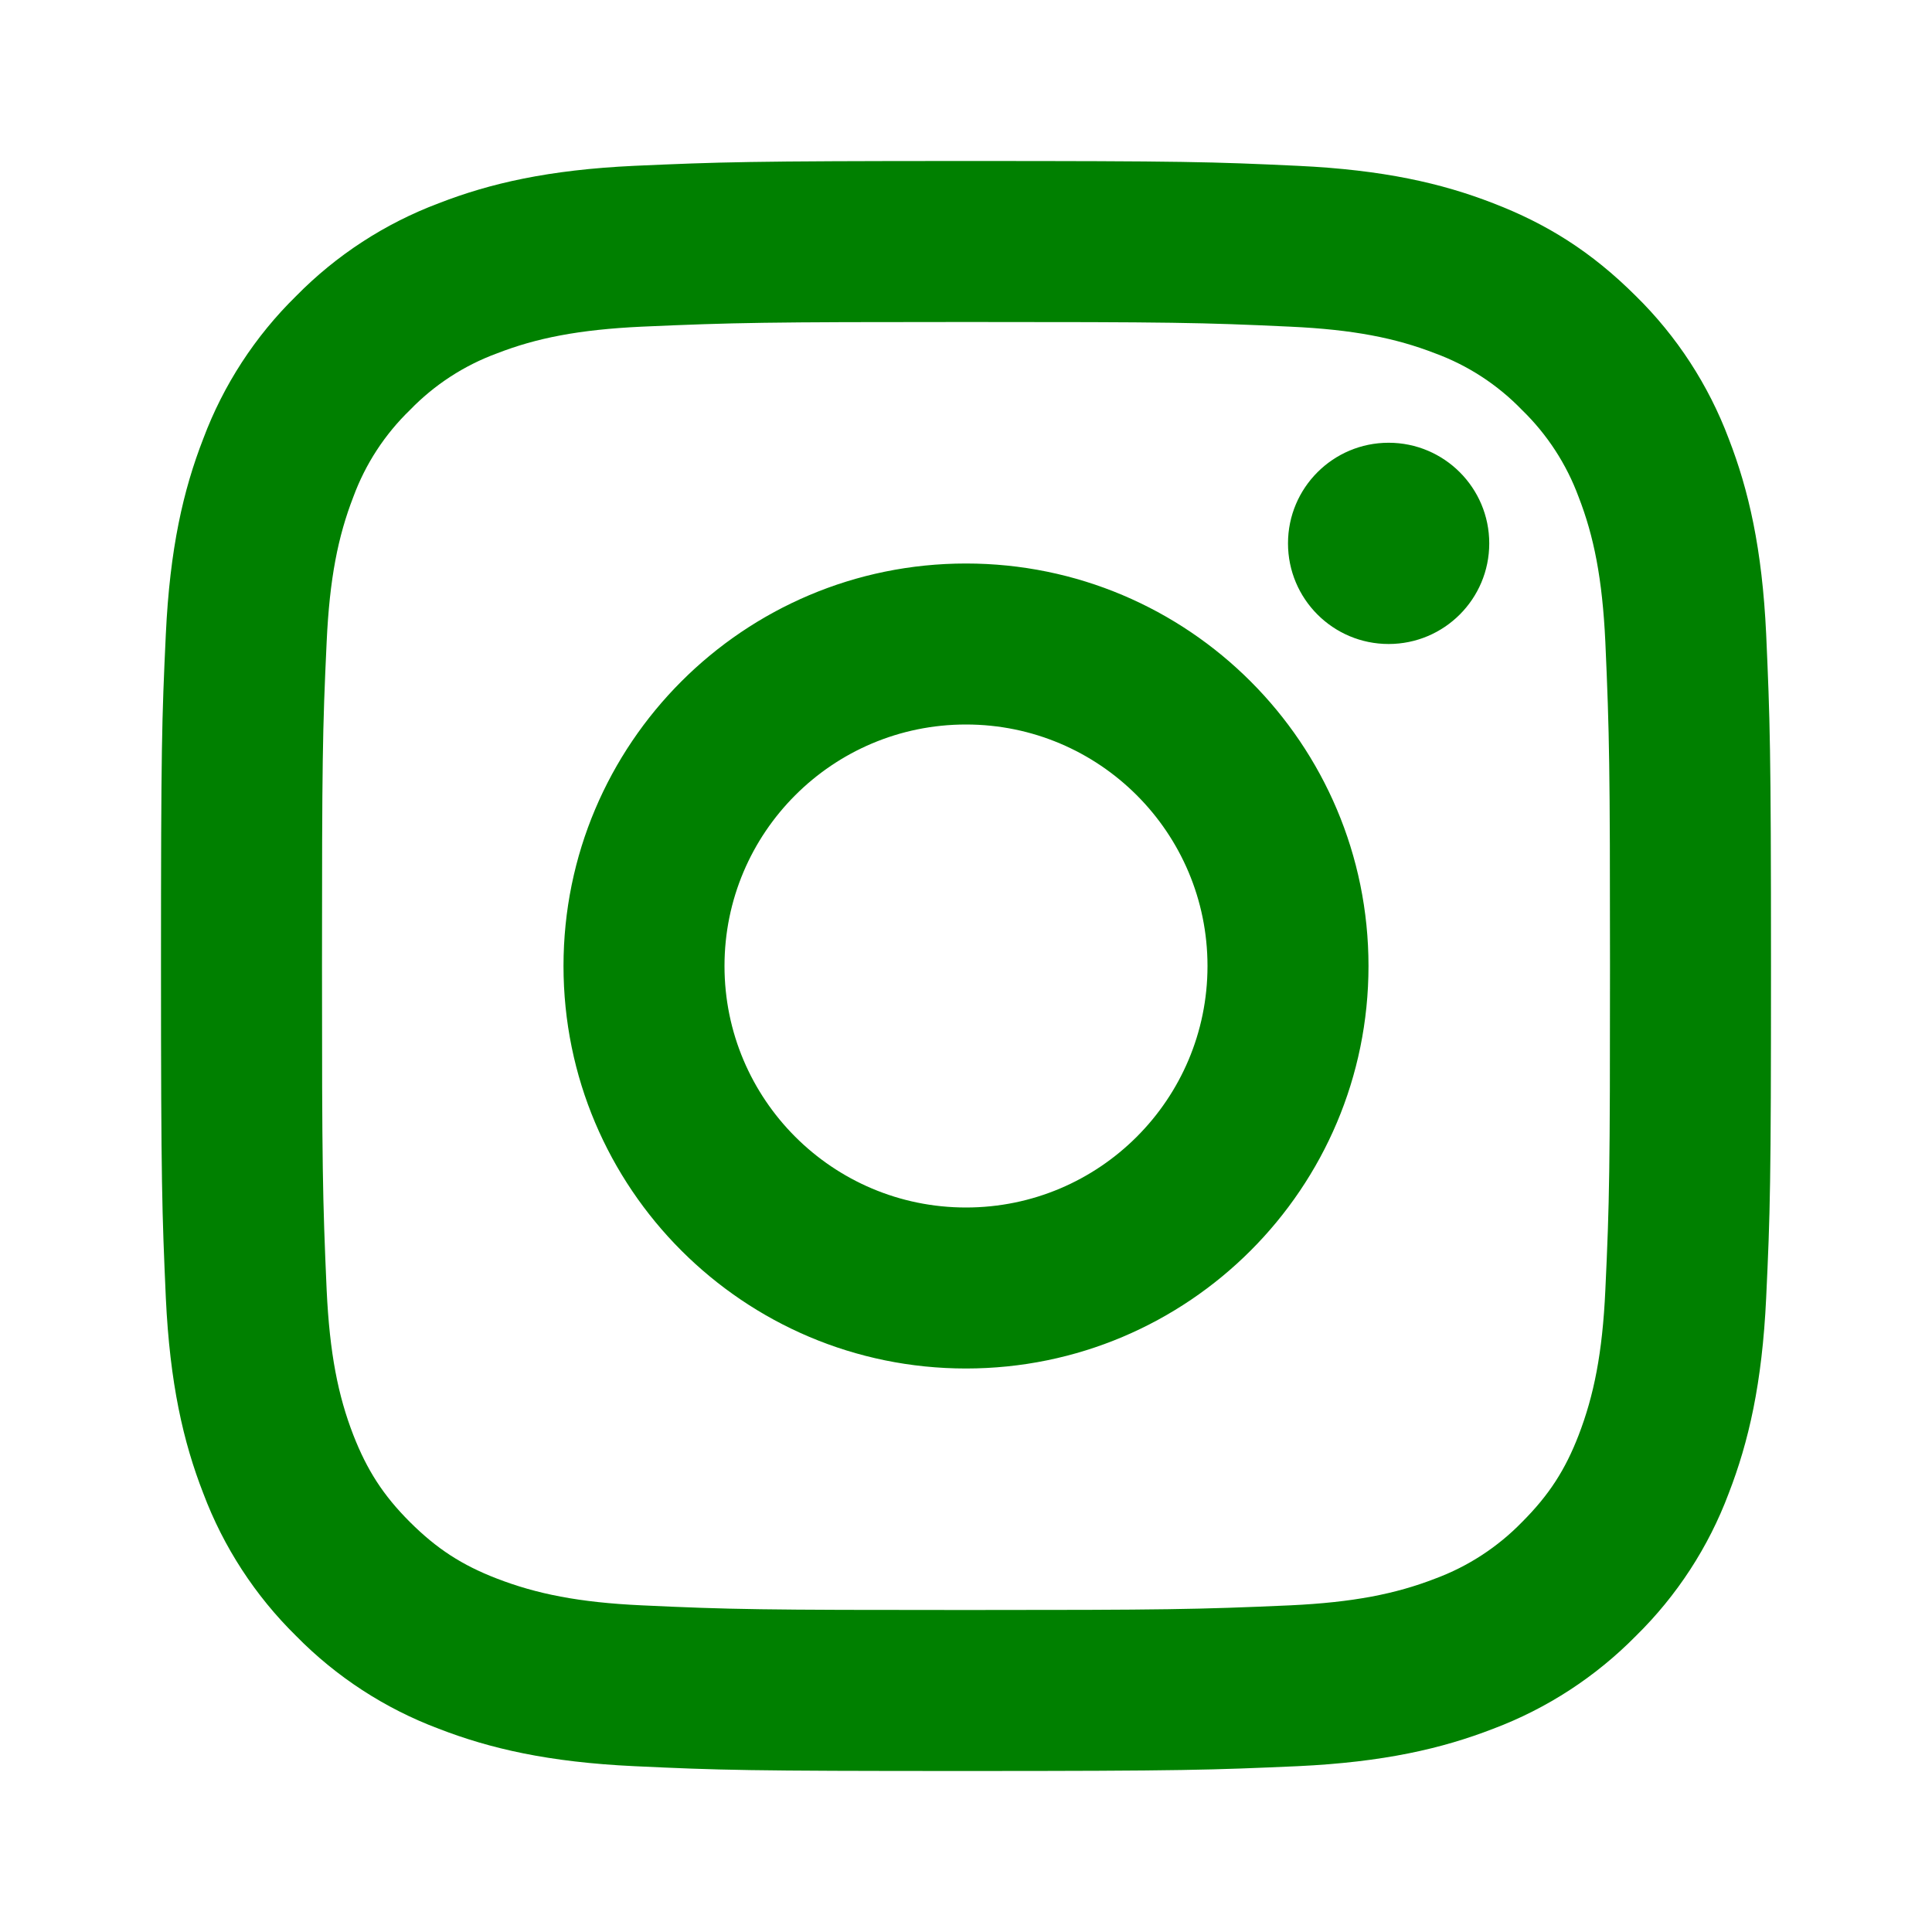
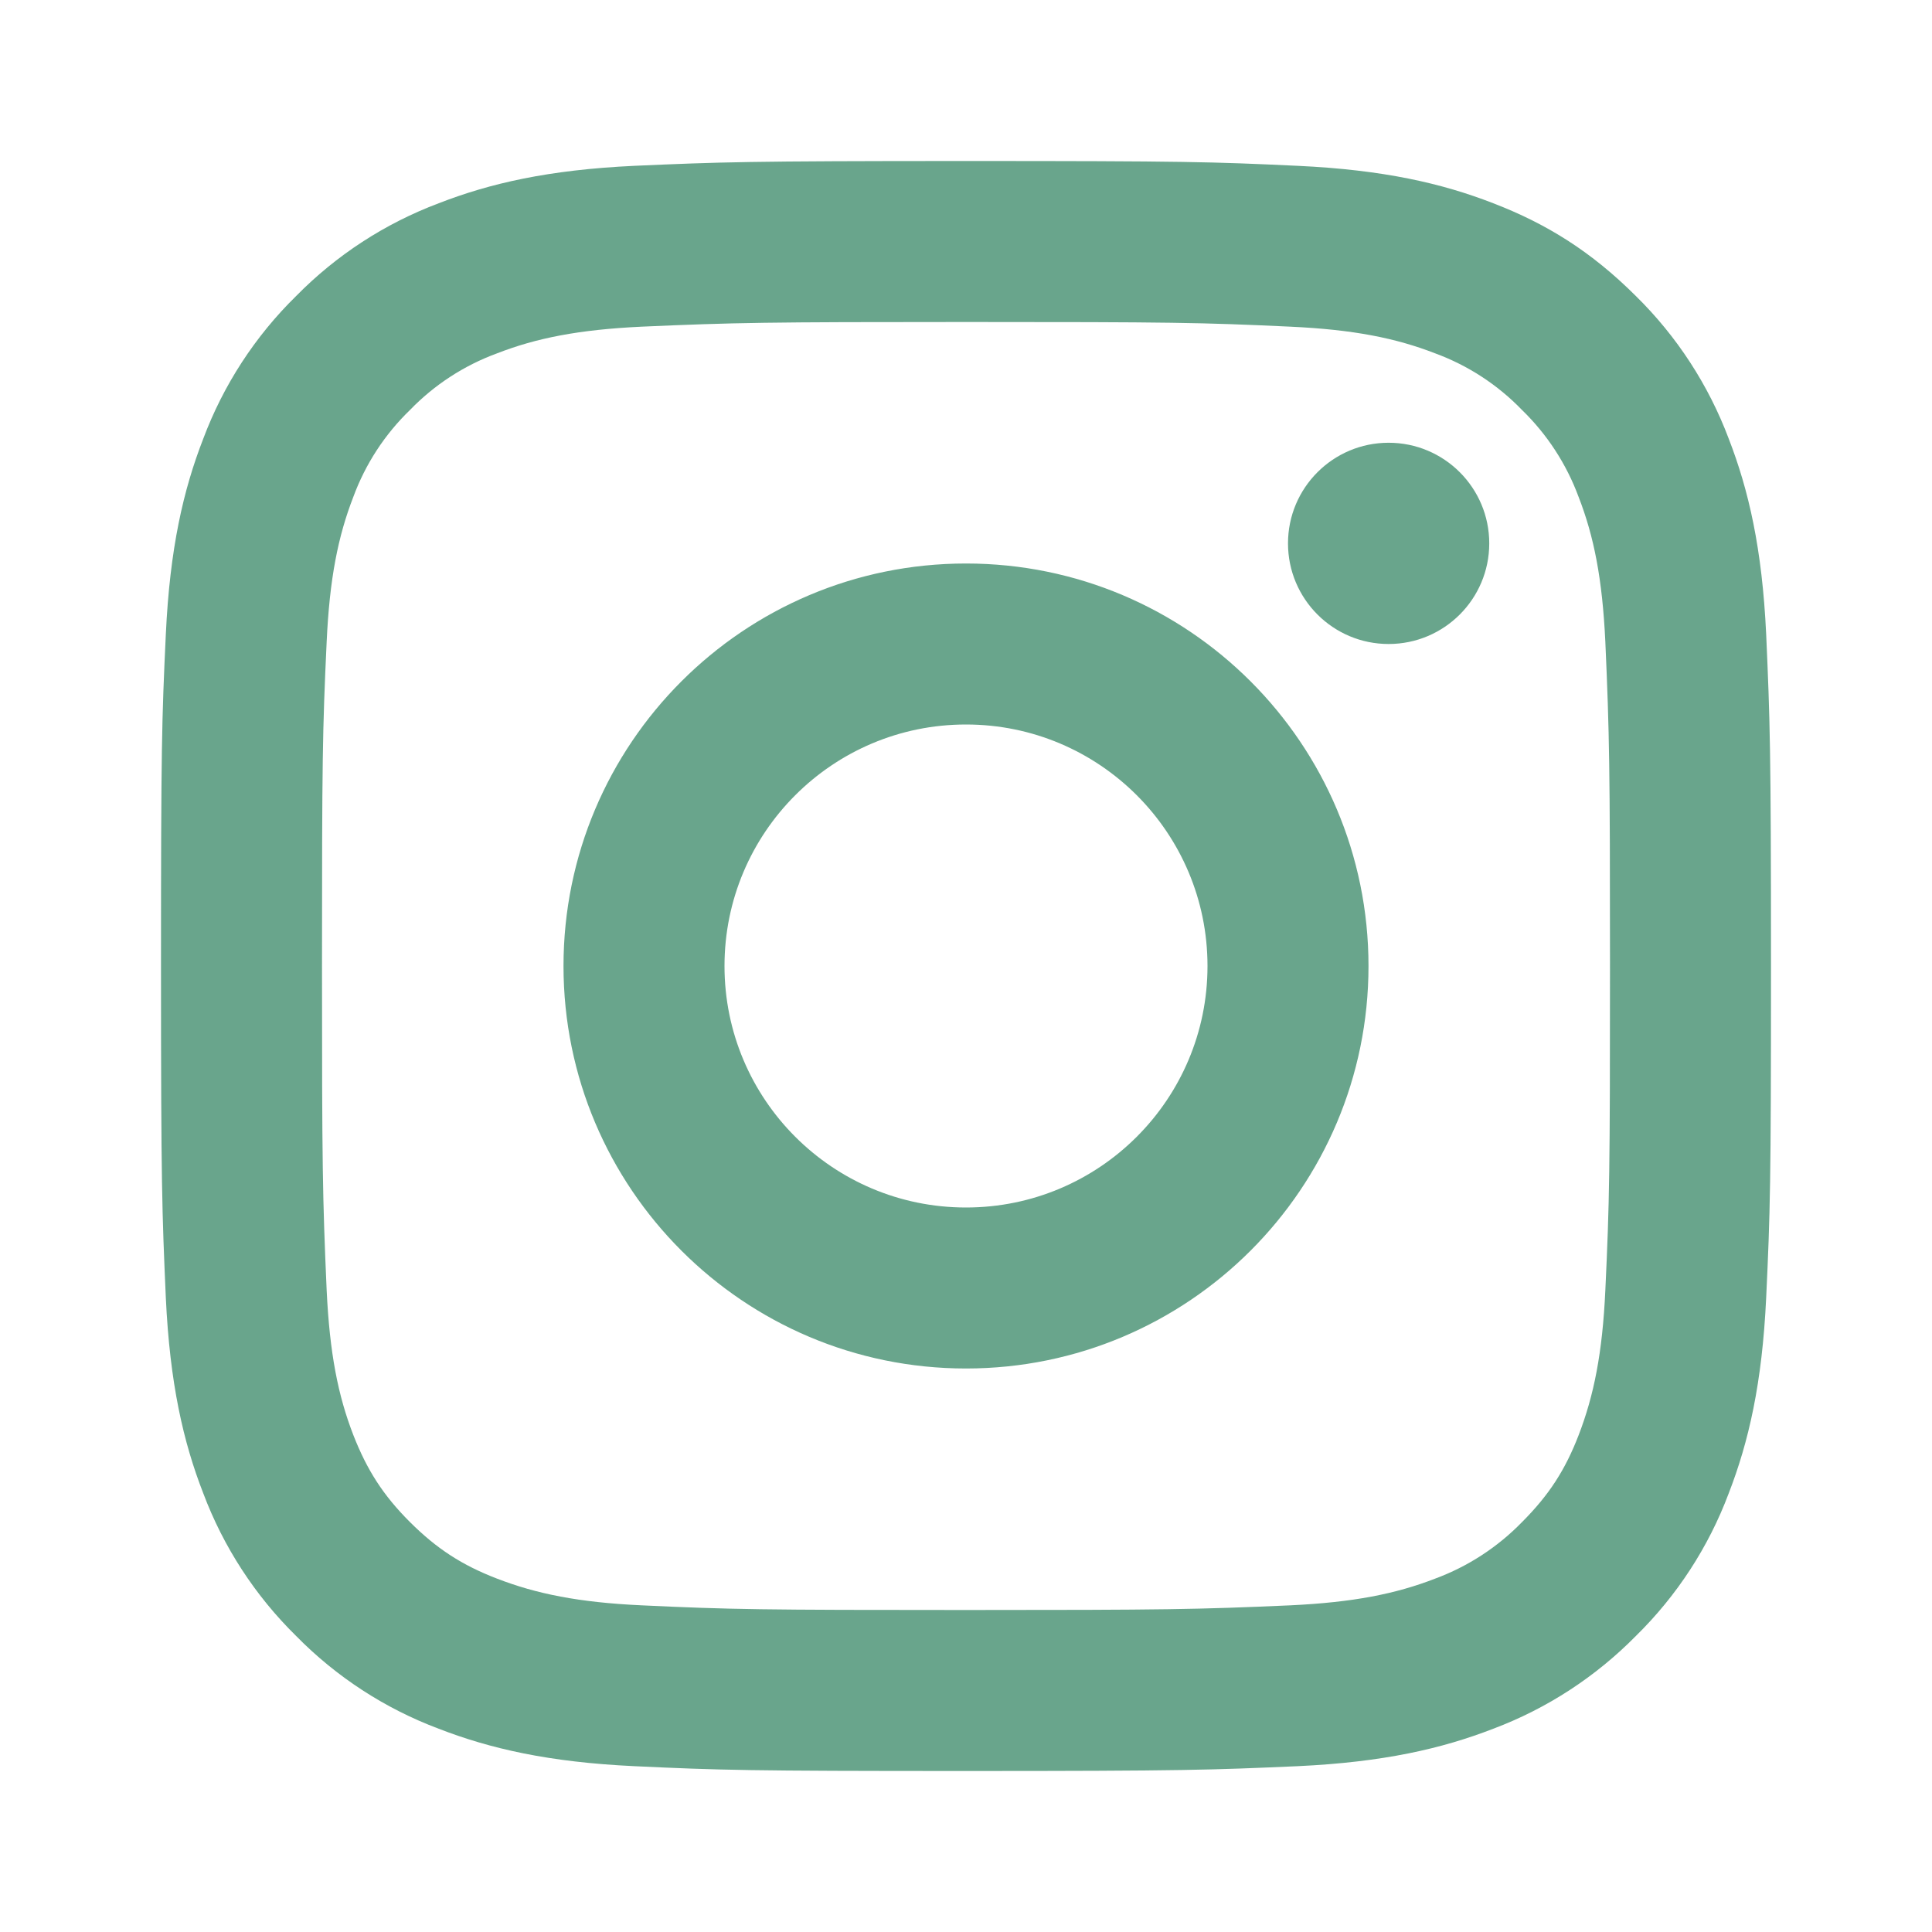
- <svg xmlns="http://www.w3.org/2000/svg" width="20" height="20" fill="green" viewBox="0 0 24 24">
+ <svg xmlns="http://www.w3.org/2000/svg" width="20" height="20" fill="#4c9476d6" viewBox="0 0 24 24">
  <path d="M12 9a3 3 0 1 0 0 6 3 3 0 0 0 0-6Zm0-2a5 5 0 1 1 0 10 5 5 0 0 1 0-10Zm6.5-.25a1.25 1.25 0 1 1-2.5 0 1.25 1.25 0 0 1 2.5 0ZM12 4c-2.474 0-2.878.007-4.029.058-.784.037-1.31.142-1.798.332a2.886 2.886 0 0 0-1.08.703 2.89 2.89 0 0 0-.704 1.08c-.19.49-.295 1.015-.331 1.798C4.006 9.075 4 9.461 4 12c0 2.474.007 2.878.058 4.029.037.783.142 1.31.331 1.797.17.435.37.748.702 1.08.337.336.65.537 1.08.703.494.191 1.02.297 1.8.333C9.075 19.994 9.461 20 12 20c2.474 0 2.878-.007 4.029-.058.782-.037 1.309-.142 1.797-.331a2.92 2.92 0 0 0 1.08-.702c.337-.337.538-.65.704-1.08.19-.493.296-1.02.332-1.8.052-1.104.058-1.49.058-4.029 0-2.474-.007-2.878-.058-4.029-.037-.782-.142-1.31-.332-1.798a2.91 2.91 0 0 0-.703-1.08 2.884 2.884 0 0 0-1.08-.704c-.49-.19-1.016-.295-1.798-.331C14.925 4.006 14.539 4 12 4Zm0-2c2.717 0 3.056.01 4.122.06 1.065.05 1.79.217 2.428.465.66.254 1.216.598 1.772 1.153.509.5.902 1.105 1.153 1.772.247.637.415 1.363.465 2.428.047 1.066.06 1.405.06 4.122 0 2.717-.01 3.056-.06 4.122-.05 1.065-.218 1.79-.465 2.428a4.883 4.883 0 0 1-1.153 1.772c-.5.508-1.105.902-1.772 1.153-.637.247-1.363.415-2.428.465-1.066.047-1.405.06-4.122.06-2.717 0-3.056-.01-4.122-.06-1.065-.05-1.79-.218-2.428-.465a4.89 4.89 0 0 1-1.772-1.153 4.904 4.904 0 0 1-1.153-1.772c-.248-.637-.415-1.363-.465-2.428C2.013 15.056 2 14.717 2 12c0-2.717.01-3.056.06-4.122.05-1.066.217-1.79.465-2.428a4.88 4.88 0 0 1 1.153-1.772A4.897 4.897 0 0 1 5.45 2.525c.638-.248 1.362-.415 2.428-.465C8.944 2.013 9.283 2 12 2Z" />
</svg>
